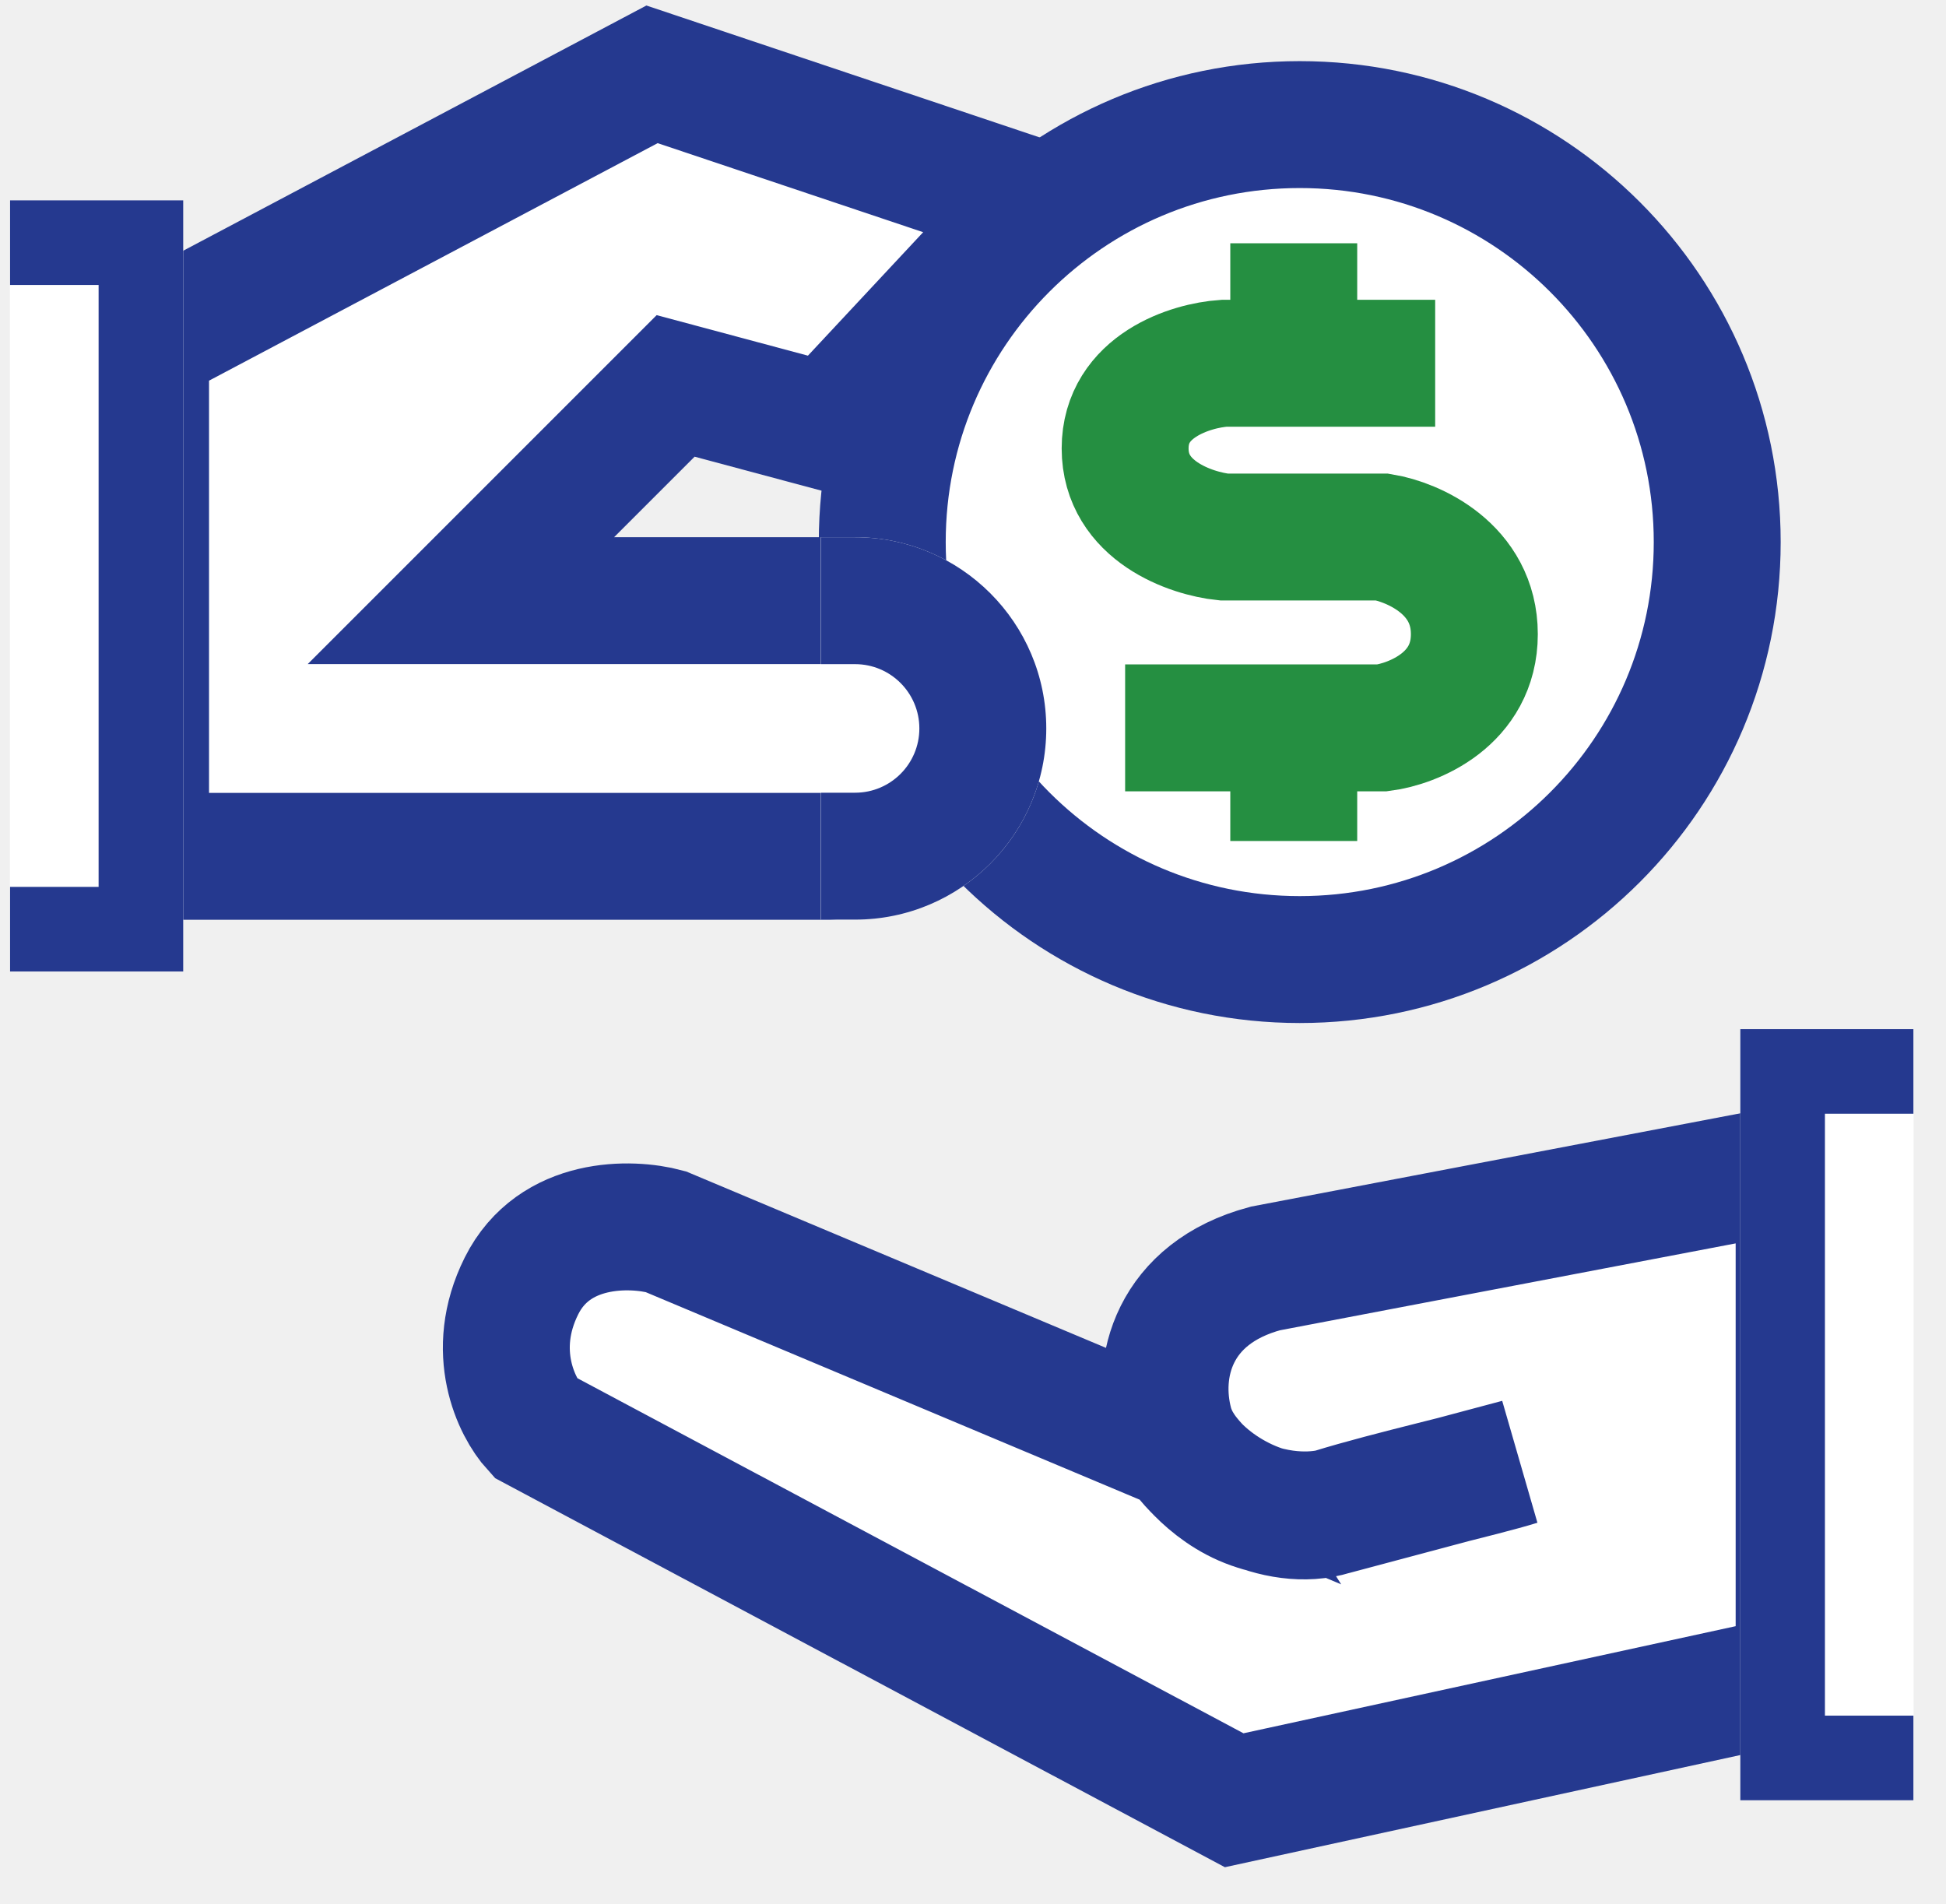
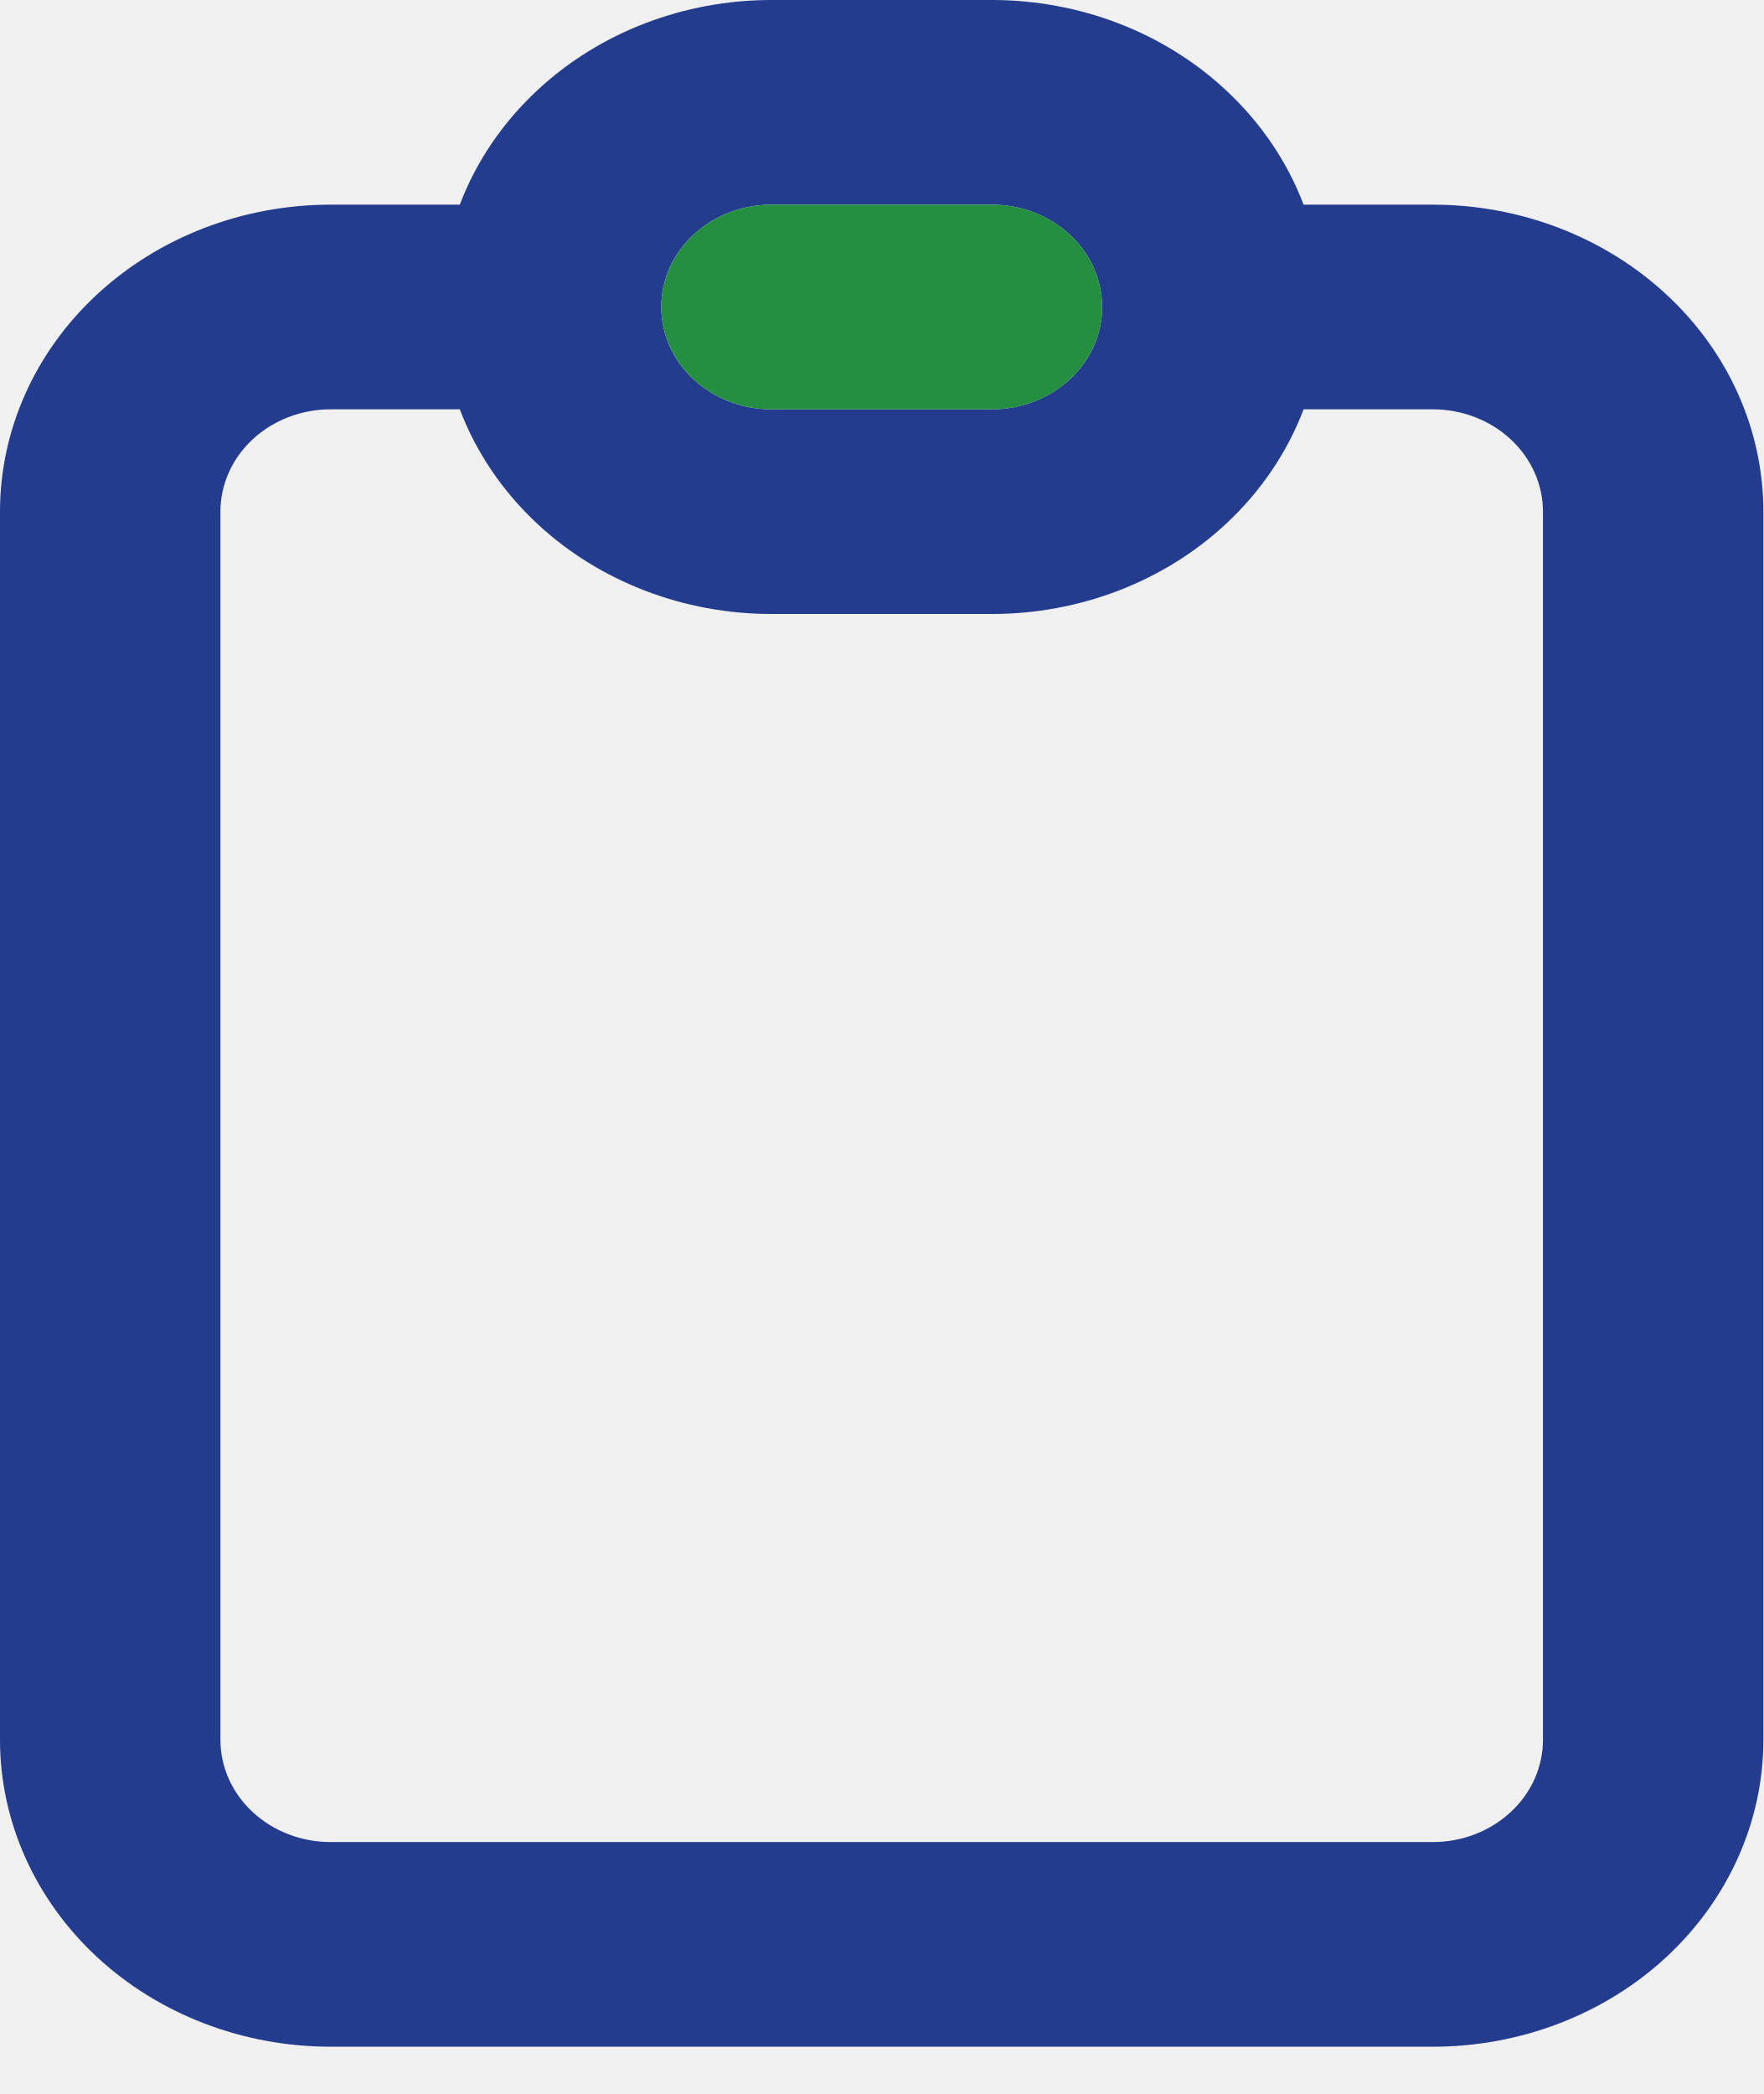
- <svg xmlns="http://www.w3.org/2000/svg" width="46" height="45" viewBox="0 0 46 45" fill="none">
-   <path d="M19.58 20.242H3.441V8.095L15.413 1.757L24.509 4.808L19.58 10.089L15.971 9.122L10.895 14.198H19.58C20.611 14.198 22.345 14.668 22.345 17.203C22.345 19.738 20.441 20.203 19.58 20.242Z" fill="white" stroke="#25398F" stroke-width="3" />
-   <mask id="path-2-inside-1_606_421" fill="white">
-     <path d="M0.234 4.736H4.331V22.964H0.234V4.736Z" />
-   </mask>
-   <path d="M0.234 4.736H4.331V22.964H0.234V4.736Z" fill="white" />
-   <path d="M4.331 4.736H6.331V2.736H4.331V4.736ZM4.331 22.964V24.964H6.331V22.964H4.331ZM0.234 4.736V6.736H4.331V4.736V2.736H0.234V4.736ZM4.331 4.736H2.331V22.964H4.331H6.331V4.736H4.331ZM4.331 22.964V20.964H0.234V22.964V24.964H4.331V22.964Z" fill="#25398F" mask="url(#path-2-inside-1_606_421)" />
-   <path d="M29.91 29.984L42.528 27.578V39.648L29.174 42.554L12.64 33.74C12.213 33.271 11.552 31.946 12.327 30.396C13.102 28.846 14.921 28.895 15.734 29.114L27.903 34.227C27.786 34.041 27.7 33.851 27.65 33.664C27.292 32.328 27.744 30.565 29.91 29.984Z" fill="white" />
-   <path d="M31.495 35.736C32.867 35.312 35.016 34.836 35.896 34.562L31.495 35.736ZM31.495 35.736C31.495 35.736 30.695 35.974 29.606 35.592C28.518 35.21 27.903 34.227 27.903 34.227M31.495 35.736C30.192 36.137 28.532 35.23 27.903 34.227M27.903 34.227L15.734 29.114C14.921 28.895 13.102 28.846 12.327 30.396C11.552 31.946 12.213 33.271 12.64 33.74L29.174 42.554L42.528 39.648V27.578L29.91 29.984C27.744 30.565 27.292 32.328 27.65 33.664C27.7 33.851 27.786 34.041 27.903 34.227Z" stroke="#25398F" stroke-width="3" />
-   <mask id="path-6-inside-2_606_421" fill="white">
-     <path d="M45.234 24.326H41.138V42.554H45.234V24.326Z" />
-   </mask>
-   <path d="M45.234 24.326H41.138V42.554H45.234V24.326Z" fill="white" />
-   <path d="M41.138 24.326H39.138V22.326H41.138V24.326ZM41.138 42.554V44.554H39.138V42.554H41.138ZM45.234 24.326V26.326H41.138V24.326V22.326H45.234V24.326ZM41.138 24.326H43.138V42.554H41.138H39.138V24.326H41.138ZM41.138 42.554V40.554H45.234V42.554V44.554H41.138V42.554Z" fill="#25398F" mask="url(#path-6-inside-2_606_421)" />
-   <rect x="20.855" y="2.945" width="19.737" height="19.737" rx="9.869" fill="white" stroke="#25398F" stroke-width="3" />
-   <path d="M33.925 8.587H30.582M26.596 17.205H30.582M30.582 8.587H28.931C28.153 8.64 26.596 9.118 26.596 10.6C26.596 12.082 28.153 12.614 28.931 12.694H32.676C33.401 12.815 34.851 13.443 34.851 14.99C34.851 16.536 33.401 17.111 32.676 17.205H30.582M30.582 8.587V5.751M30.582 17.205V19.879" stroke="#258F41" stroke-width="3" />
-   <mask id="path-10-inside-3_606_421" fill="white">
-     <path d="M19.404 12.699H20.213C22.709 12.699 24.732 14.723 24.732 17.219C24.732 19.715 22.709 21.738 20.213 21.738H19.404V12.699Z" />
-   </mask>
-   <path d="M19.404 12.699H20.213C22.709 12.699 24.732 14.723 24.732 17.219C24.732 19.715 22.709 21.738 20.213 21.738H19.404V12.699Z" fill="white" />
-   <path d="M19.404 9.699H20.213C24.366 9.699 27.732 13.066 27.732 17.219H21.732C21.732 16.38 21.052 15.699 20.213 15.699H19.404V9.699ZM27.732 17.219C27.732 21.372 24.366 24.738 20.213 24.738H19.404V18.738H20.213C21.052 18.738 21.732 18.058 21.732 17.219H27.732ZM19.404 21.738V12.699V21.738ZM20.213 9.699C24.366 9.699 27.732 13.066 27.732 17.219C27.732 21.372 24.366 24.738 20.213 24.738V18.738C21.052 18.738 21.732 18.058 21.732 17.219C21.732 16.38 21.052 15.699 20.213 15.699V9.699Z" fill="#25398F" mask="url(#path-10-inside-3_606_421)" />
+ <svg xmlns="http://www.w3.org/2000/svg" width="16" height="19" viewBox="0 0 16 19" fill="none">
+   <path fill-rule="evenodd" clip-rule="evenodd" d="M7 1.857C6.735 1.857 6.48 1.955 6.293 2.129C6.105 2.303 6 2.539 6 2.786C6 3.032 6.105 3.268 6.293 3.442C6.48 3.616 6.735 3.714 7 3.714H9C9.265 3.714 9.52 3.616 9.707 3.442C9.895 3.268 10 3.032 10 2.786C10 2.539 9.895 2.303 9.707 2.129C9.52 1.955 9.265 1.857 9 1.857H7ZM4.879 0.816C5.441 0.293 6.204 0 7 0H9C9.796 0 10.559 0.293 11.121 0.816C11.441 1.113 11.681 1.469 11.828 1.857H13C13.796 1.857 14.559 2.151 15.121 2.673C15.684 3.195 16 3.904 16 4.643V15.786C16 16.524 15.684 17.233 15.121 17.756C14.559 18.278 13.796 18.571 13 18.571H3C2.204 18.571 1.441 18.278 0.879 17.756C0.316 17.233 0 16.524 0 15.786V4.643C0 3.904 0.316 3.195 0.879 2.673C1.441 2.151 2.204 1.857 3 1.857H4.172C4.319 1.469 4.559 1.113 4.879 0.816ZM4.172 3.714H3C2.735 3.714 2.48 3.812 2.293 3.986C2.105 4.16 2 4.397 2 4.643V15.786C2 16.032 2.105 16.268 2.293 16.442C2.48 16.616 2.735 16.714 3 16.714H13C13.265 16.714 13.52 16.616 13.707 16.442C13.895 16.268 14 16.032 14 15.786V4.643C14 4.397 13.895 4.16 13.707 3.986C13.52 3.812 13.265 3.714 13 3.714H11.828C11.681 4.102 11.441 4.459 11.121 4.756C10.559 5.278 9.796 5.571 9 5.571H7C6.204 5.571 5.441 5.278 4.879 4.756C4.559 4.459 4.319 4.102 4.172 3.714Z" fill="#233C8E" />
+   <path d="M7 1.857C6.735 1.857 6.481 1.955 6.293 2.129C6.106 2.303 6 2.539 6 2.786C6 3.032 6.106 3.268 6.293 3.442C6.481 3.616 6.735 3.714 7 3.714H9C9.266 3.714 9.52 3.616 9.707 3.442C9.895 3.268 10 3.032 10 2.786C10 2.539 9.895 2.303 9.707 2.129C9.52 1.955 9.266 1.857 9 1.857H7Z" fill="#258F41" />
</svg>
